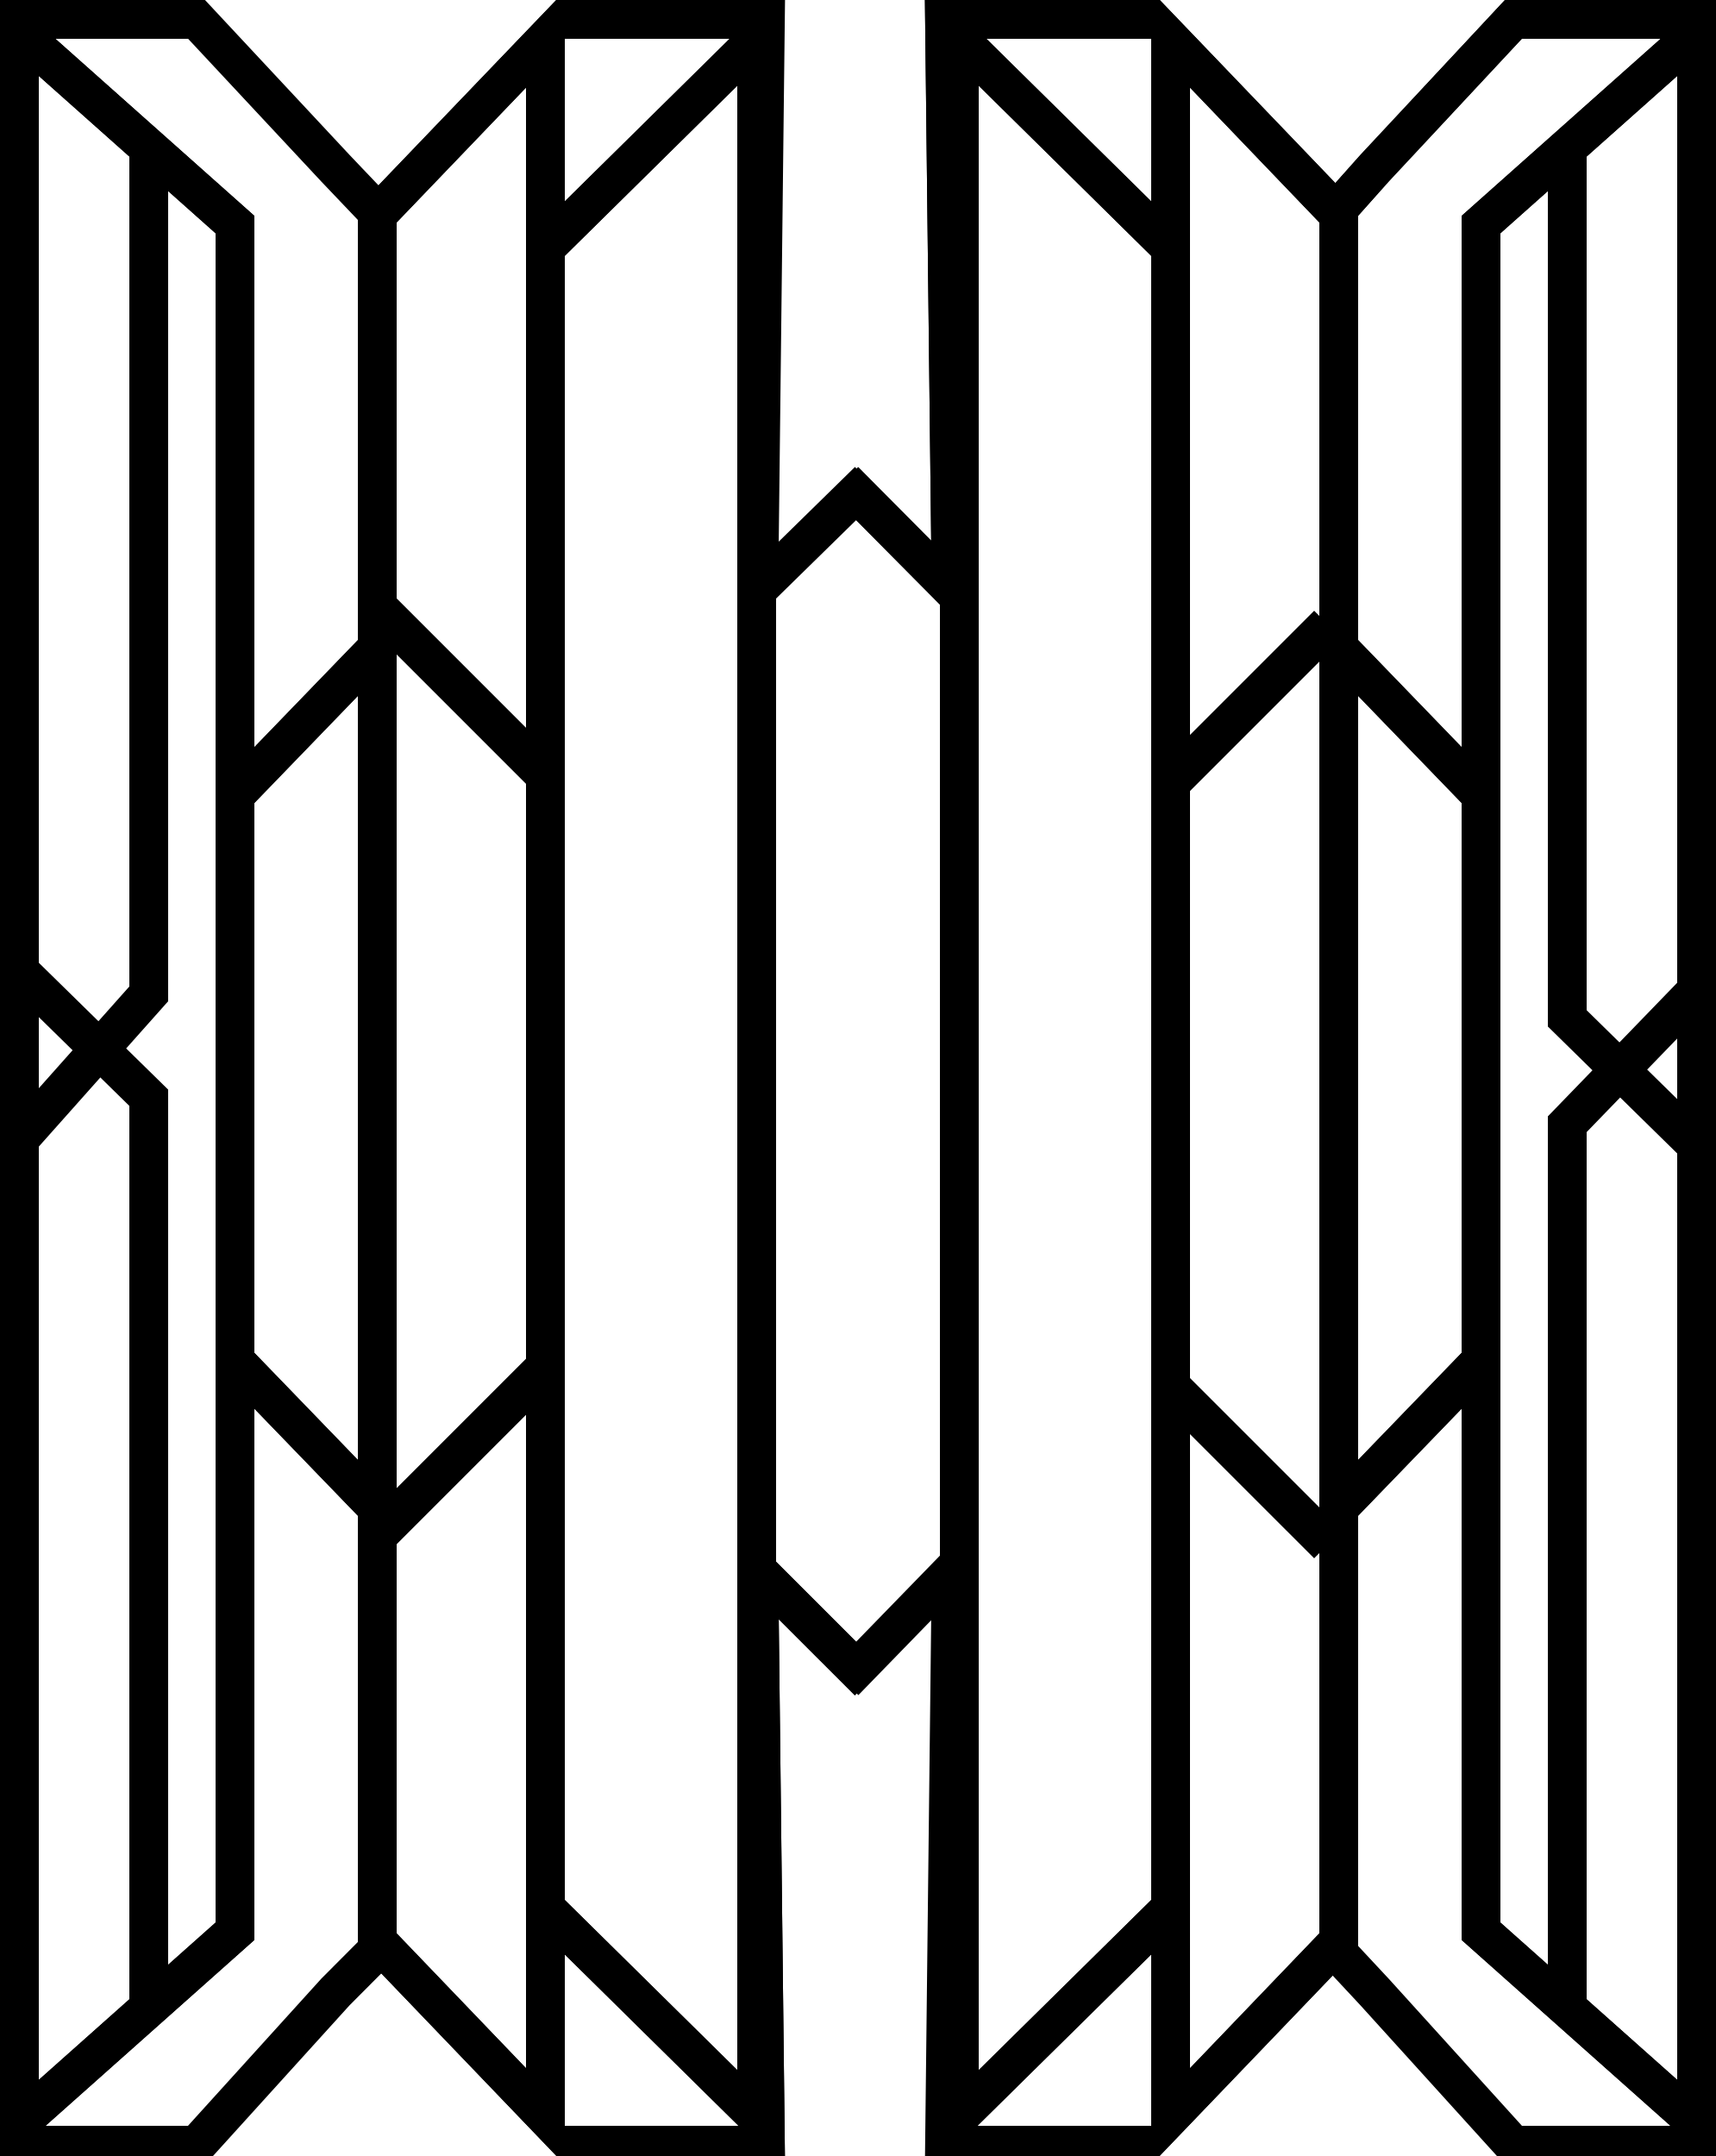
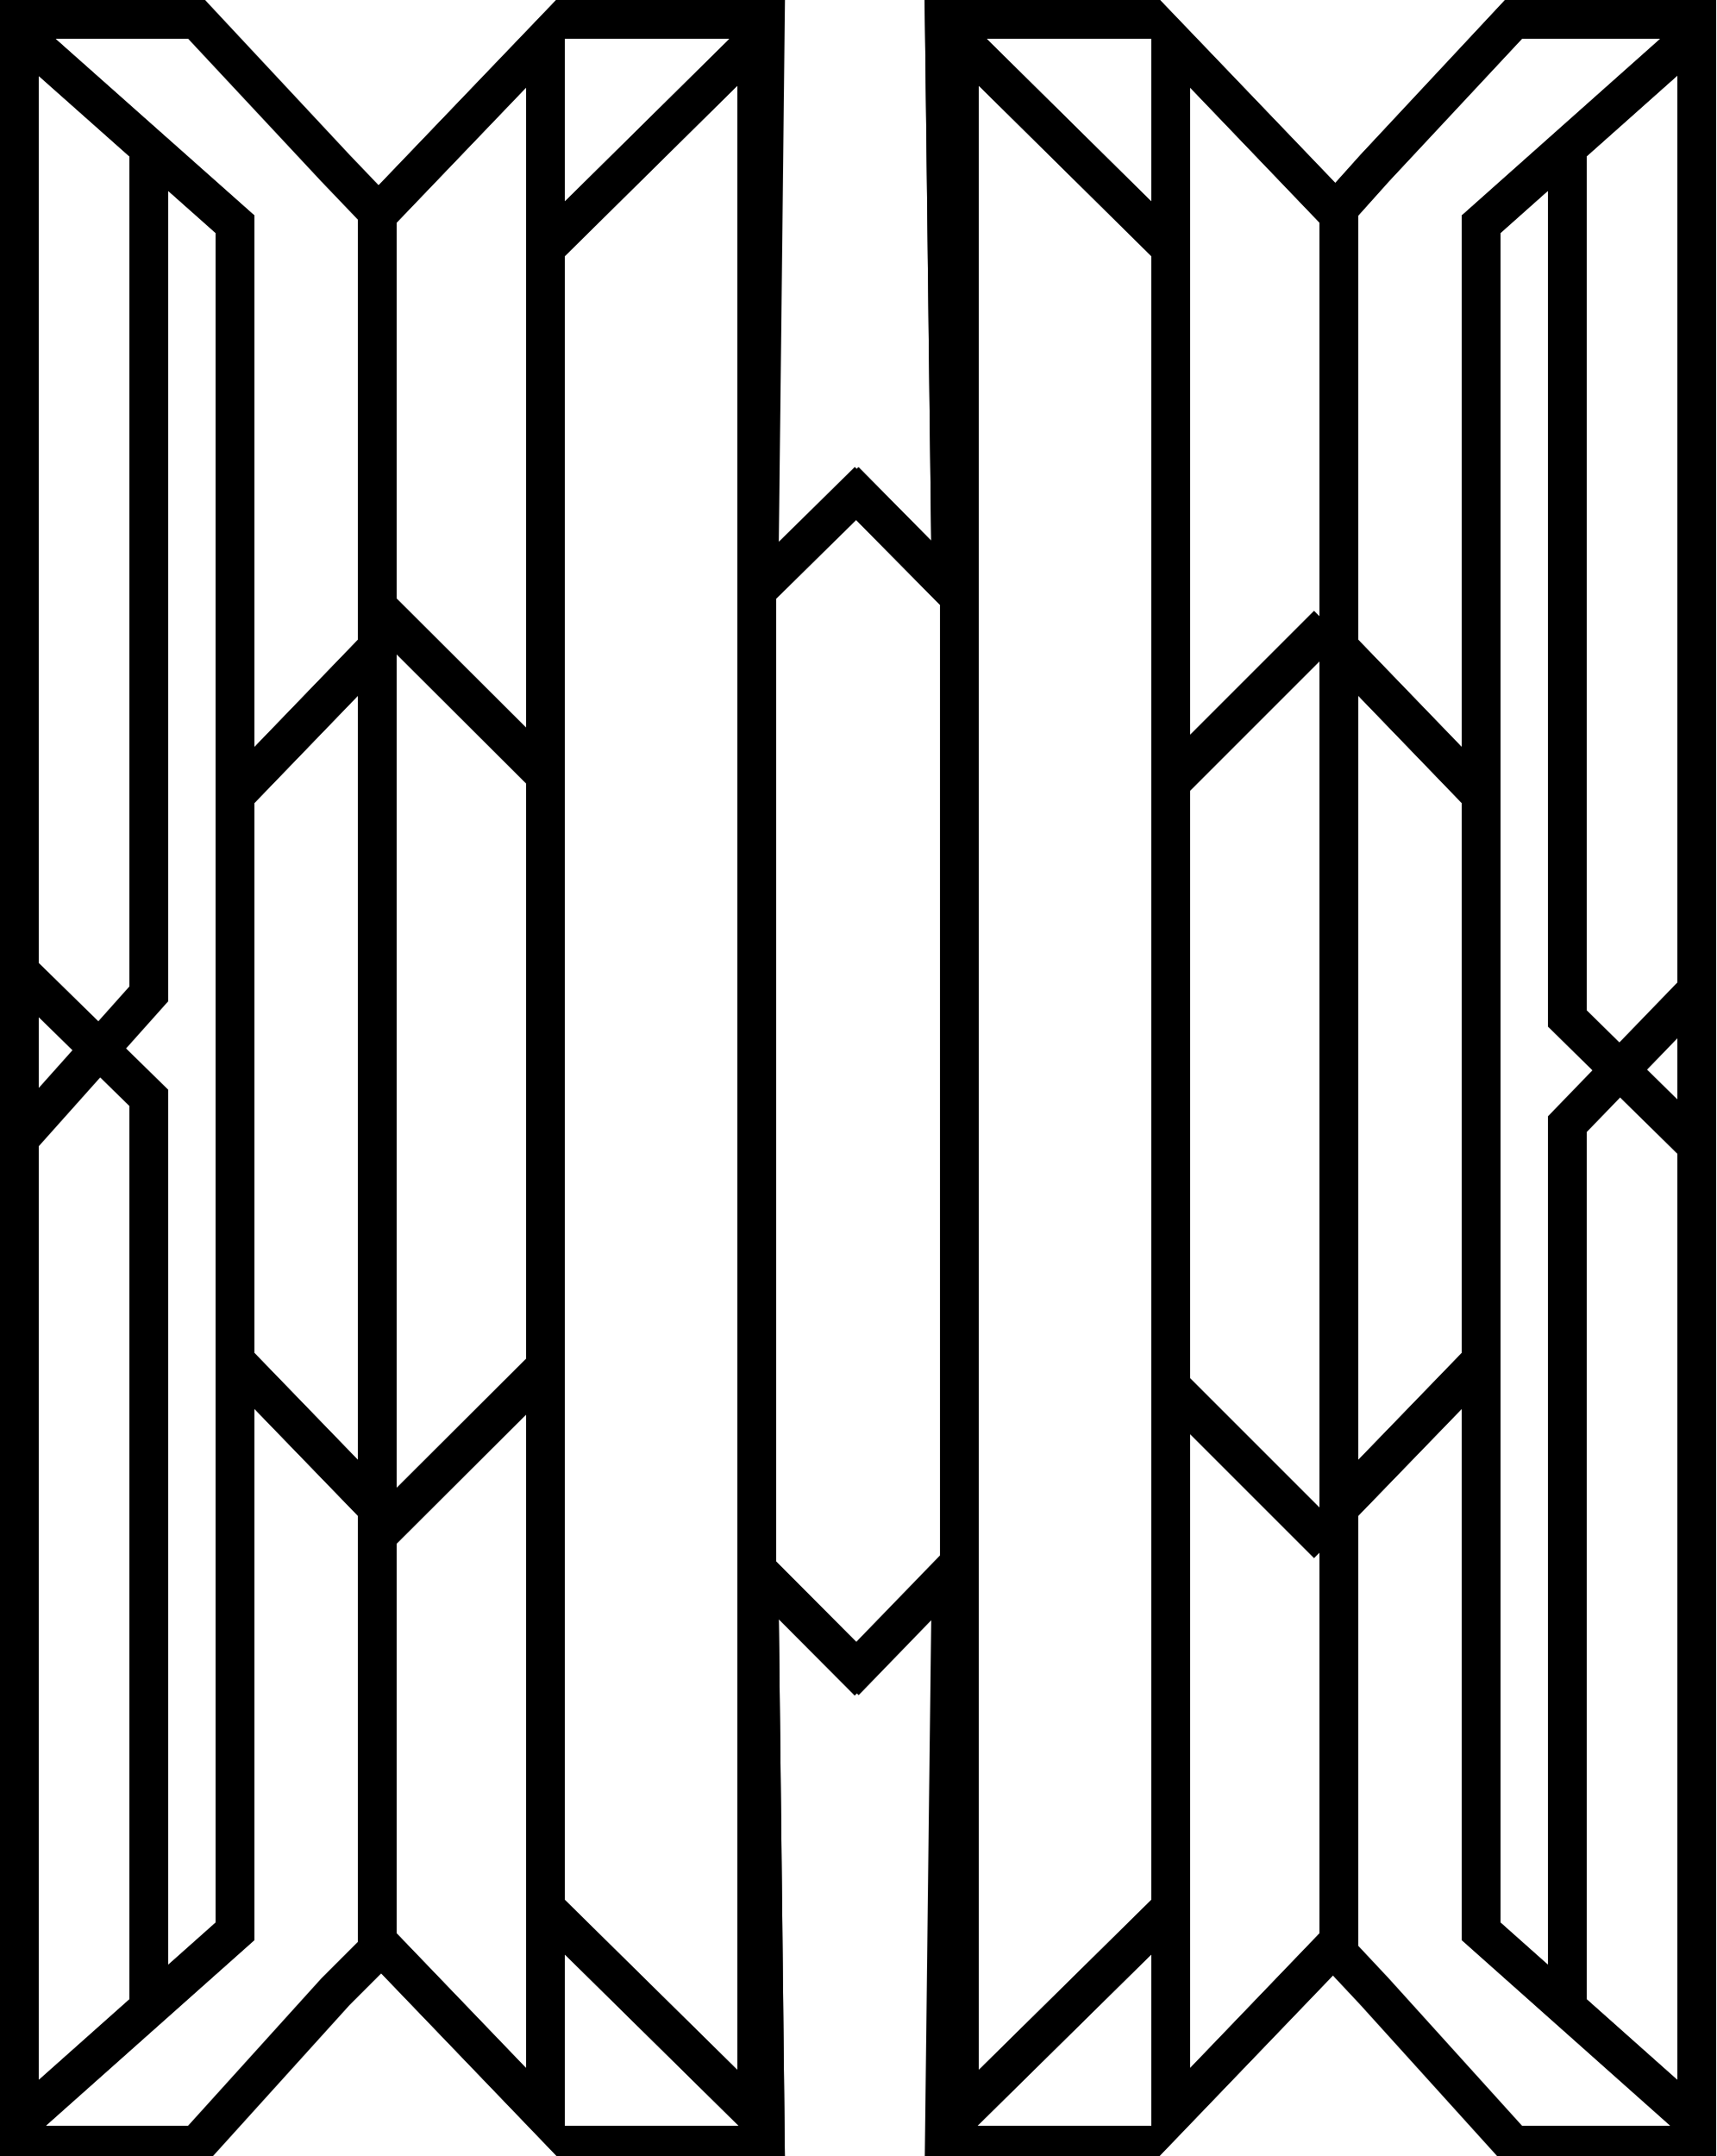
- <svg xmlns="http://www.w3.org/2000/svg" id="Layer_1" data-name="Layer 1" viewBox="0 0 398 500">
+ <svg xmlns="http://www.w3.org/2000/svg" id="Layer_1" data-name="Layer 1" viewBox="0 0 398 500" class="fleuron f6" width="300" style="display:block; margin: 1rem auto;">
  <defs>
-     <style>.cls-1,.cls-2{fill:none;stroke:#000;stroke-miterlimit:10;}.cls-1{stroke-width:9px;}.cls-2{stroke-width:9.2px;}</style>
+     <style>.cls-1,.cls-2{fill:none;stroke:#000;stroke-miterlimit:10}.cls-1{stroke-width:9px}.cls-2{stroke-width:9.2px}</style>
  </defs>
-   <polyline class="cls-1" points="222.5 134 222.5 490.83 271.5 442.51 271.5 9.12 310.5 49.78 310.5 349.7 343.5 315.56 343.5 52.08 393.5 7.59 393.5 269" />
-   <polyline class="cls-1" points="398 4.5 351 4.5 318.79 39.03 308.54 50.53" />
-   <polyline class="cls-1" points="267 4.5 219.07 4.5 220.6 136.44 195.86 111.51" />
-   <line class="cls-2" x1="308.05" y1="358.13" x2="271.23" y2="321.32" />
-   <polyline class="cls-1" points="222.5 134 222.5 490.83 271.5 442.51 271.5 9.12 310.5 49.78 310.5 349.7 343.5 315.56 343.5 52.08 393.5 7.59 393.5 269" />
-   <polyline class="cls-1" points="392.65 264.77 363.5 236.17 363.5 35" />
-   <polyline class="cls-1" points="398 4.5 351 4.5 318.79 39.03 308.54 50.53" />
-   <polyline class="cls-1" points="267 4.5 219.07 4.5 220.6 136.44 195.86 111.51" />
-   <polyline class="cls-1" points="175.5 134 175.5 490.83 126.5 442.51 126.5 9.12 87.5 49.78 87.5 349.7 54.5 315.56 54.5 52.08 4.5 7.59 4.5 266" />
-   <line class="cls-2" x1="88.54" y1="355.07" x2="125.36" y2="318.25" />
-   <polyline class="cls-1" points="175.5 134 175.5 490.83 126.5 442.51 126.5 9.12 87.5 49.78 87.5 349.7 54.5 315.56 54.5 52.08 4.5 7.59 4.5 266" />
-   <polyline class="cls-1" points="5.35 263.24 34.5 230.49 34.5 35" />
-   <polyline class="cls-1" points="0 4.5 45.59 4.5 77.81 39.03 88.76 50.53" />
-   <polyline class="cls-1" points="131 4.5 177.52 4.5 175.99 136.44 201.44 111.51" />
-   <polyline class="cls-1" points="175.5 366 175.5 9.12 126.5 57.45 126.5 490.83 87.5 450.18 87.5 150.26 54.5 184.4 54.5 447.88 4.5 492.37 4.5 225" />
-   <polyline class="cls-1" points="5.35 226 34.5 254.58 34.5 465" />
-   <polyline class="cls-1" points="131 497.5 177.52 497.5 175.99 364.54 201.44 389.98" />
-   <line class="cls-2" x1="88.54" y1="141.82" x2="125.36" y2="178.64" />
-   <polyline class="cls-1" points="175.5 366 175.5 9.12 126.5 57.45 126.5 490.83 87.5 450.18 87.5 150.26 54.5 184.4 54.5 447.88 4.5 492.37 4.5 225" />
-   <polyline class="cls-1" points="0 497.5 45.59 497.5 77.81 461.95 88.76 450.96" />
-   <polyline class="cls-1" points="131 497.5 177.52 497.5 175.99 364.54 201.44 389.98" />
-   <polyline class="cls-1" points="222.5 366 222.5 9.12 271.5 57.45 271.5 490.83 310.5 450.18 310.5 150.26 343.5 184.4 343.5 447.88 393.5 492.37 393.5 231" />
-   <line class="cls-2" x1="308.05" y1="144.89" x2="271.23" y2="181.71" />
-   <polyline class="cls-1" points="222.5 366 222.5 9.12 271.5 57.45 271.5 490.83 310.5 450.18 310.5 150.26 343.5 184.4 343.5 447.88 393.5 492.37 393.5 231" />
-   <polyline class="cls-1" points="392.65 230.61 363.5 260.72 363.5 465" />
-   <polyline class="cls-1" points="398 497.5 351 497.5 318.79 461.95 308.54 450.96" />
-   <polyline class="cls-1" points="267 497.5 219.07 497.5 220.6 364.54 195.86 389.98" />
+   <path class="cls-1" d="M222.5 134v356.8l49-48.3V9.1l39 40.7v299.9l33-34.1V52l50-44.5V269" />
+   <path class="cls-1" d="M398 4.5h-47L318.8 39l-10.3 11.5" />
+   <path class="cls-1" d="M267 4.5h-48l1.6 132-24.7-25" />
+   <path class="cls-2" d="M308 358.1l-36.8-36.8" />
+   <path class="cls-1" d="M222.5 134v356.8l49-48.3V9.1l39 40.7v299.9l33-34.1V52l50-44.5V269" />
+   <path class="cls-1" d="M392.6 264.8l-29.1-28.6V35" />
+   <path class="cls-1" d="M398 4.5h-47L318.8 39l-10.3 11.5" />
+   <path class="cls-1" d="M267 4.5h-48l1.6 132-24.7-25" />
+   <path class="cls-1" d="M175.5 134v356.8l-49-48.3V9.1l-39 40.7v299.9l-33-34.1V52L4.5 7.6V266" />
+   <path class="cls-2" d="M88.5 355l36.9-36.8" />
+   <path class="cls-1" d="M175.5 134v356.8l-49-48.3V9.1l-39 40.7v299.9l-33-34.1V52L4.5 7.6V266" />
+   <path class="cls-1" d="M5.3 263.2l29.2-32.7V35" />
+   <path class="cls-1" d="M0 4.5h45.6L77.8 39l11 11.5" />
+   <path class="cls-1" d="M131 4.5h46.5l-1.5 132 25.4-25" />
+   <path class="cls-1" d="M175.5 366V9.1l-49 48.4v433.3l-39-40.6v-300l-33 34.2v263.5l-50 44.5V225" />
+   <path class="cls-1" d="M5.3 226l29.2 28.6V465" />
+   <path class="cls-1" d="M131 497.5h46.5l-1.5-133 25.4 25.5" />
+   <path class="cls-2" d="M88.5 141.8l36.9 36.8" />
+   <path class="cls-1" d="M175.5 366V9.1l-49 48.4v433.3l-39-40.6v-300l-33 34.2v263.5l-50 44.5V225" />
+   <path class="cls-1" d="M0 497.5h45.6l32.2-35.6 11-11" />
+   <path class="cls-1" d="M131 497.5h46.5l-1.5-133 25.4 25.5" />
+   <path class="cls-1" d="M222.5 366V9.1l49 48.4v433.3l39-40.6v-300l33 34.2v263.5l50 44.5V231" />
+   <path class="cls-2" d="M308 144.9l-36.8 36.8" />
+   <path class="cls-1" d="M222.5 366V9.1l49 48.4v433.3l39-40.6v-300l33 34.2v263.5l50 44.5V231" />
+   <path class="cls-1" d="M392.6 230.6l-29.1 30.1V465" />
+   <path class="cls-1" d="M398 497.5h-47l-32.2-35.6-10.3-11" />
+   <path class="cls-1" d="M267 497.5h-48l1.6-133-24.7 25.5" />
</svg>
